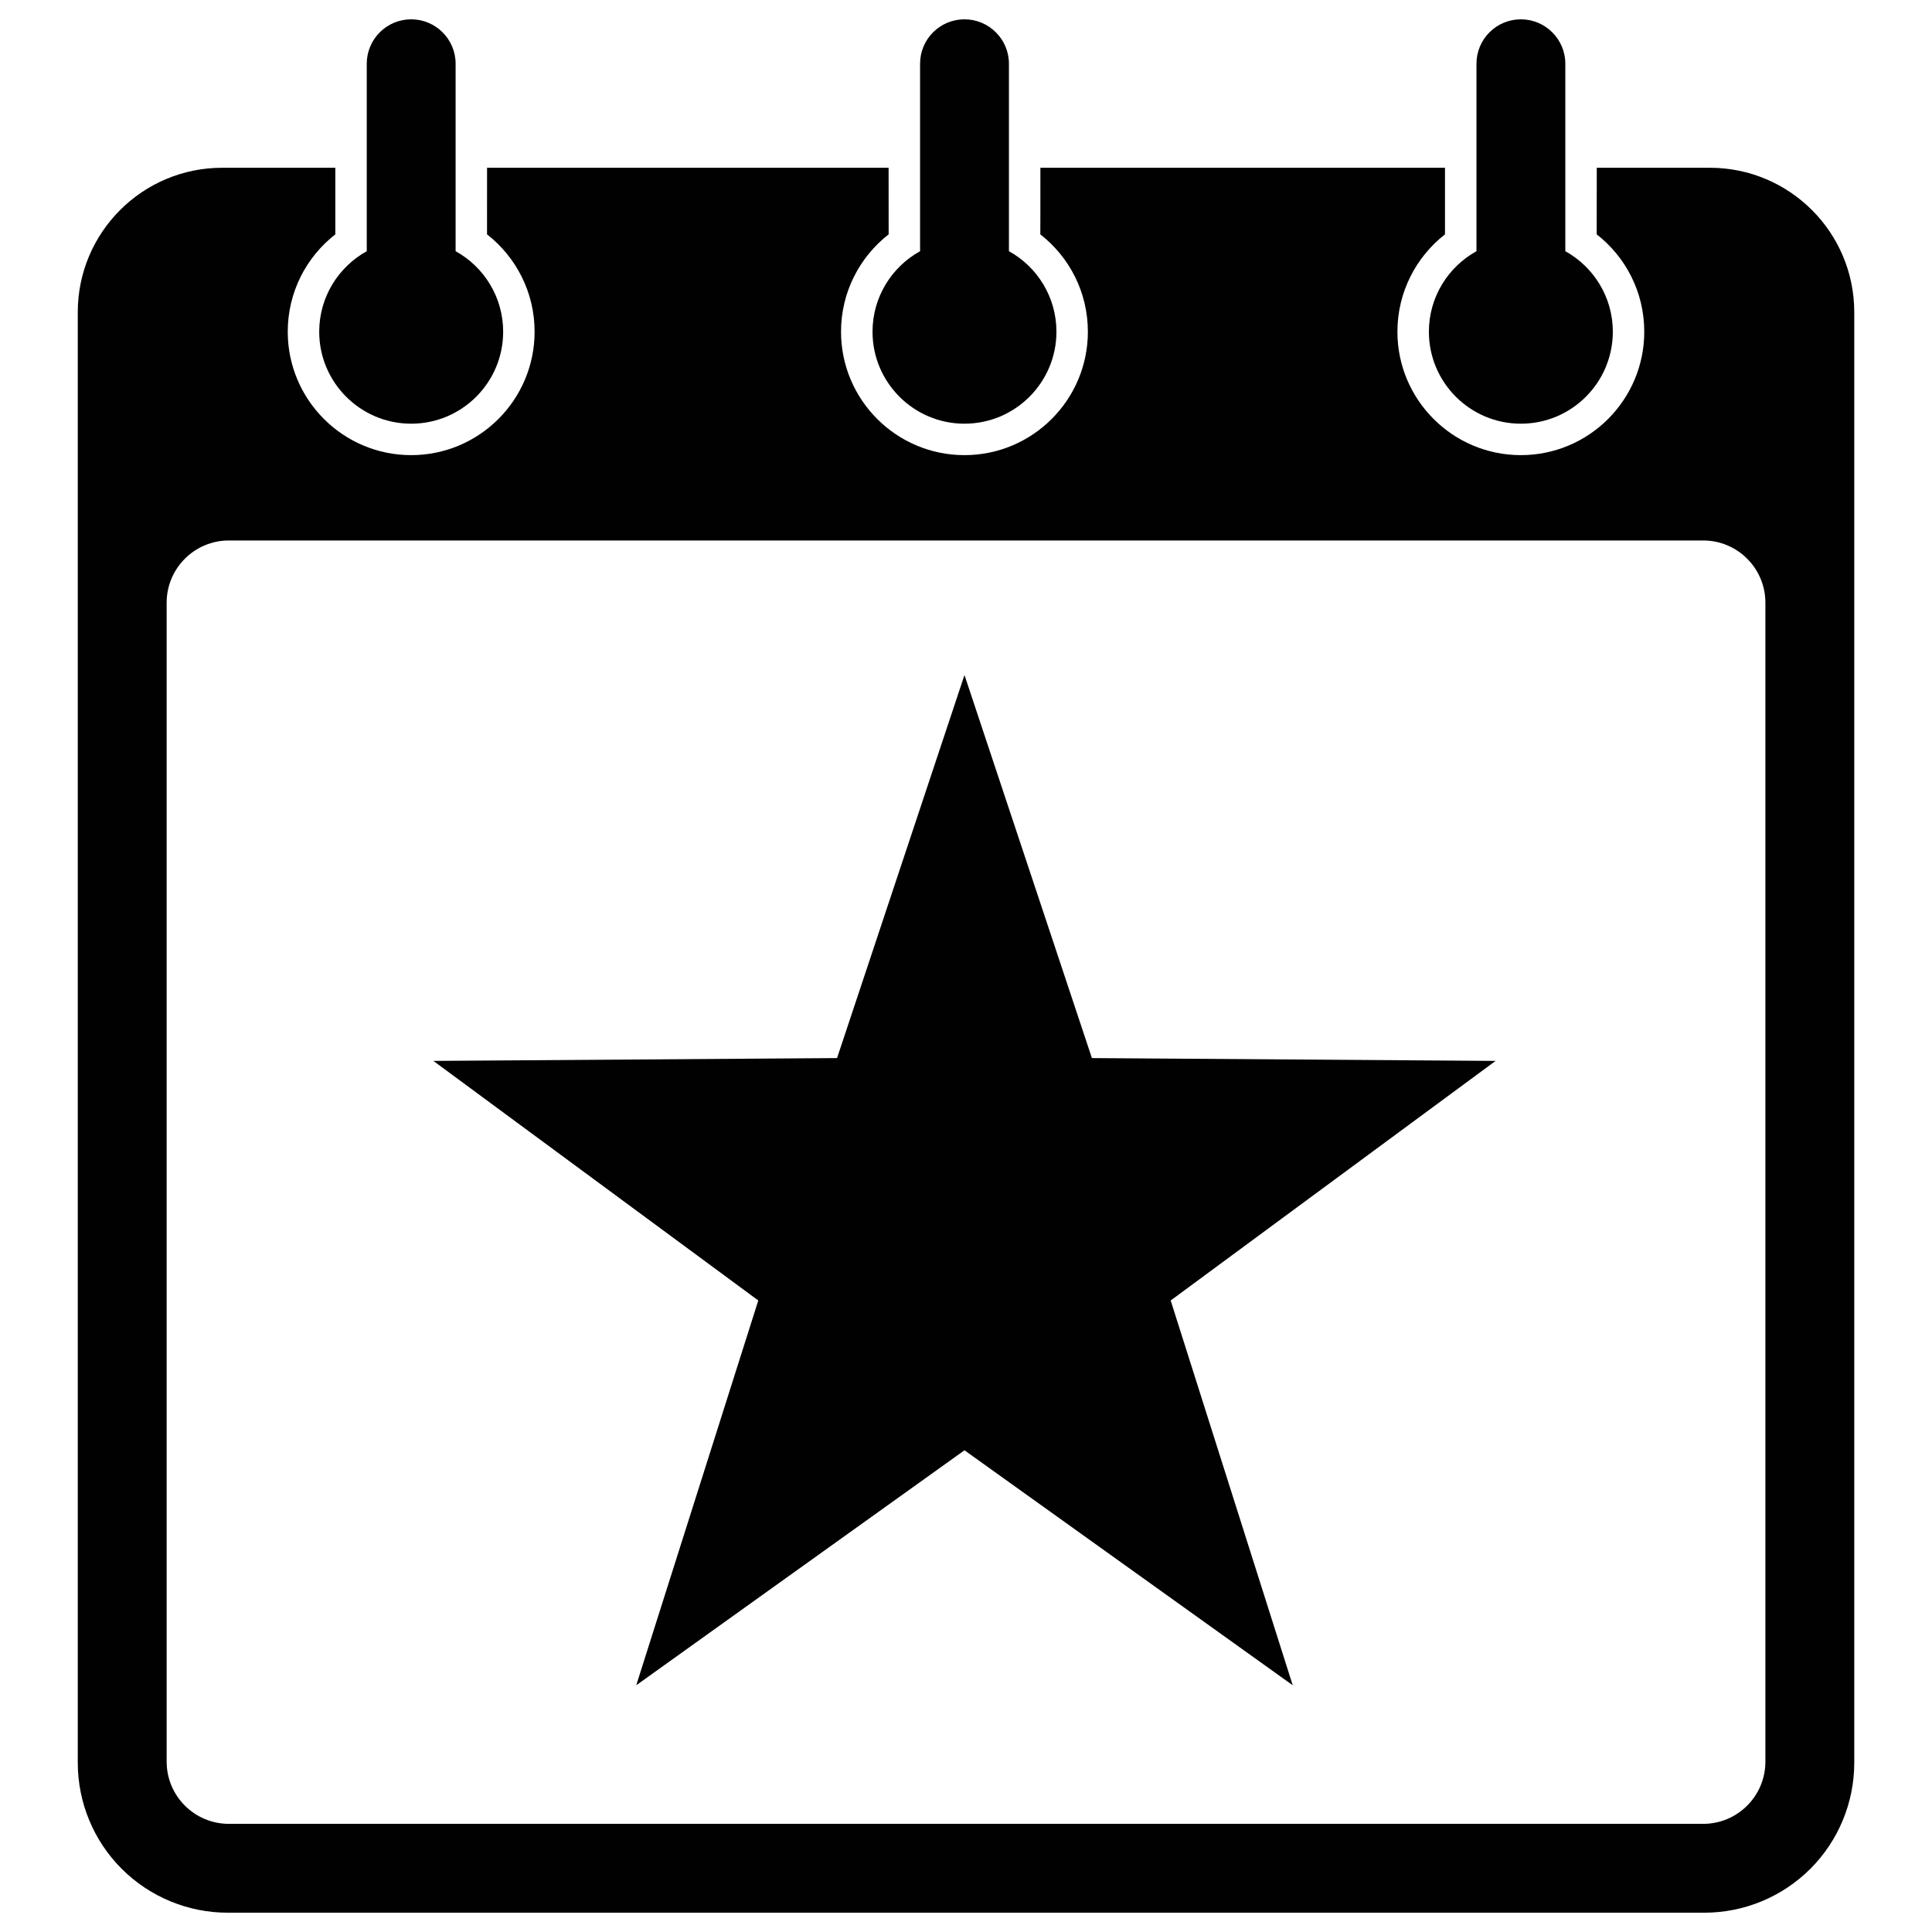
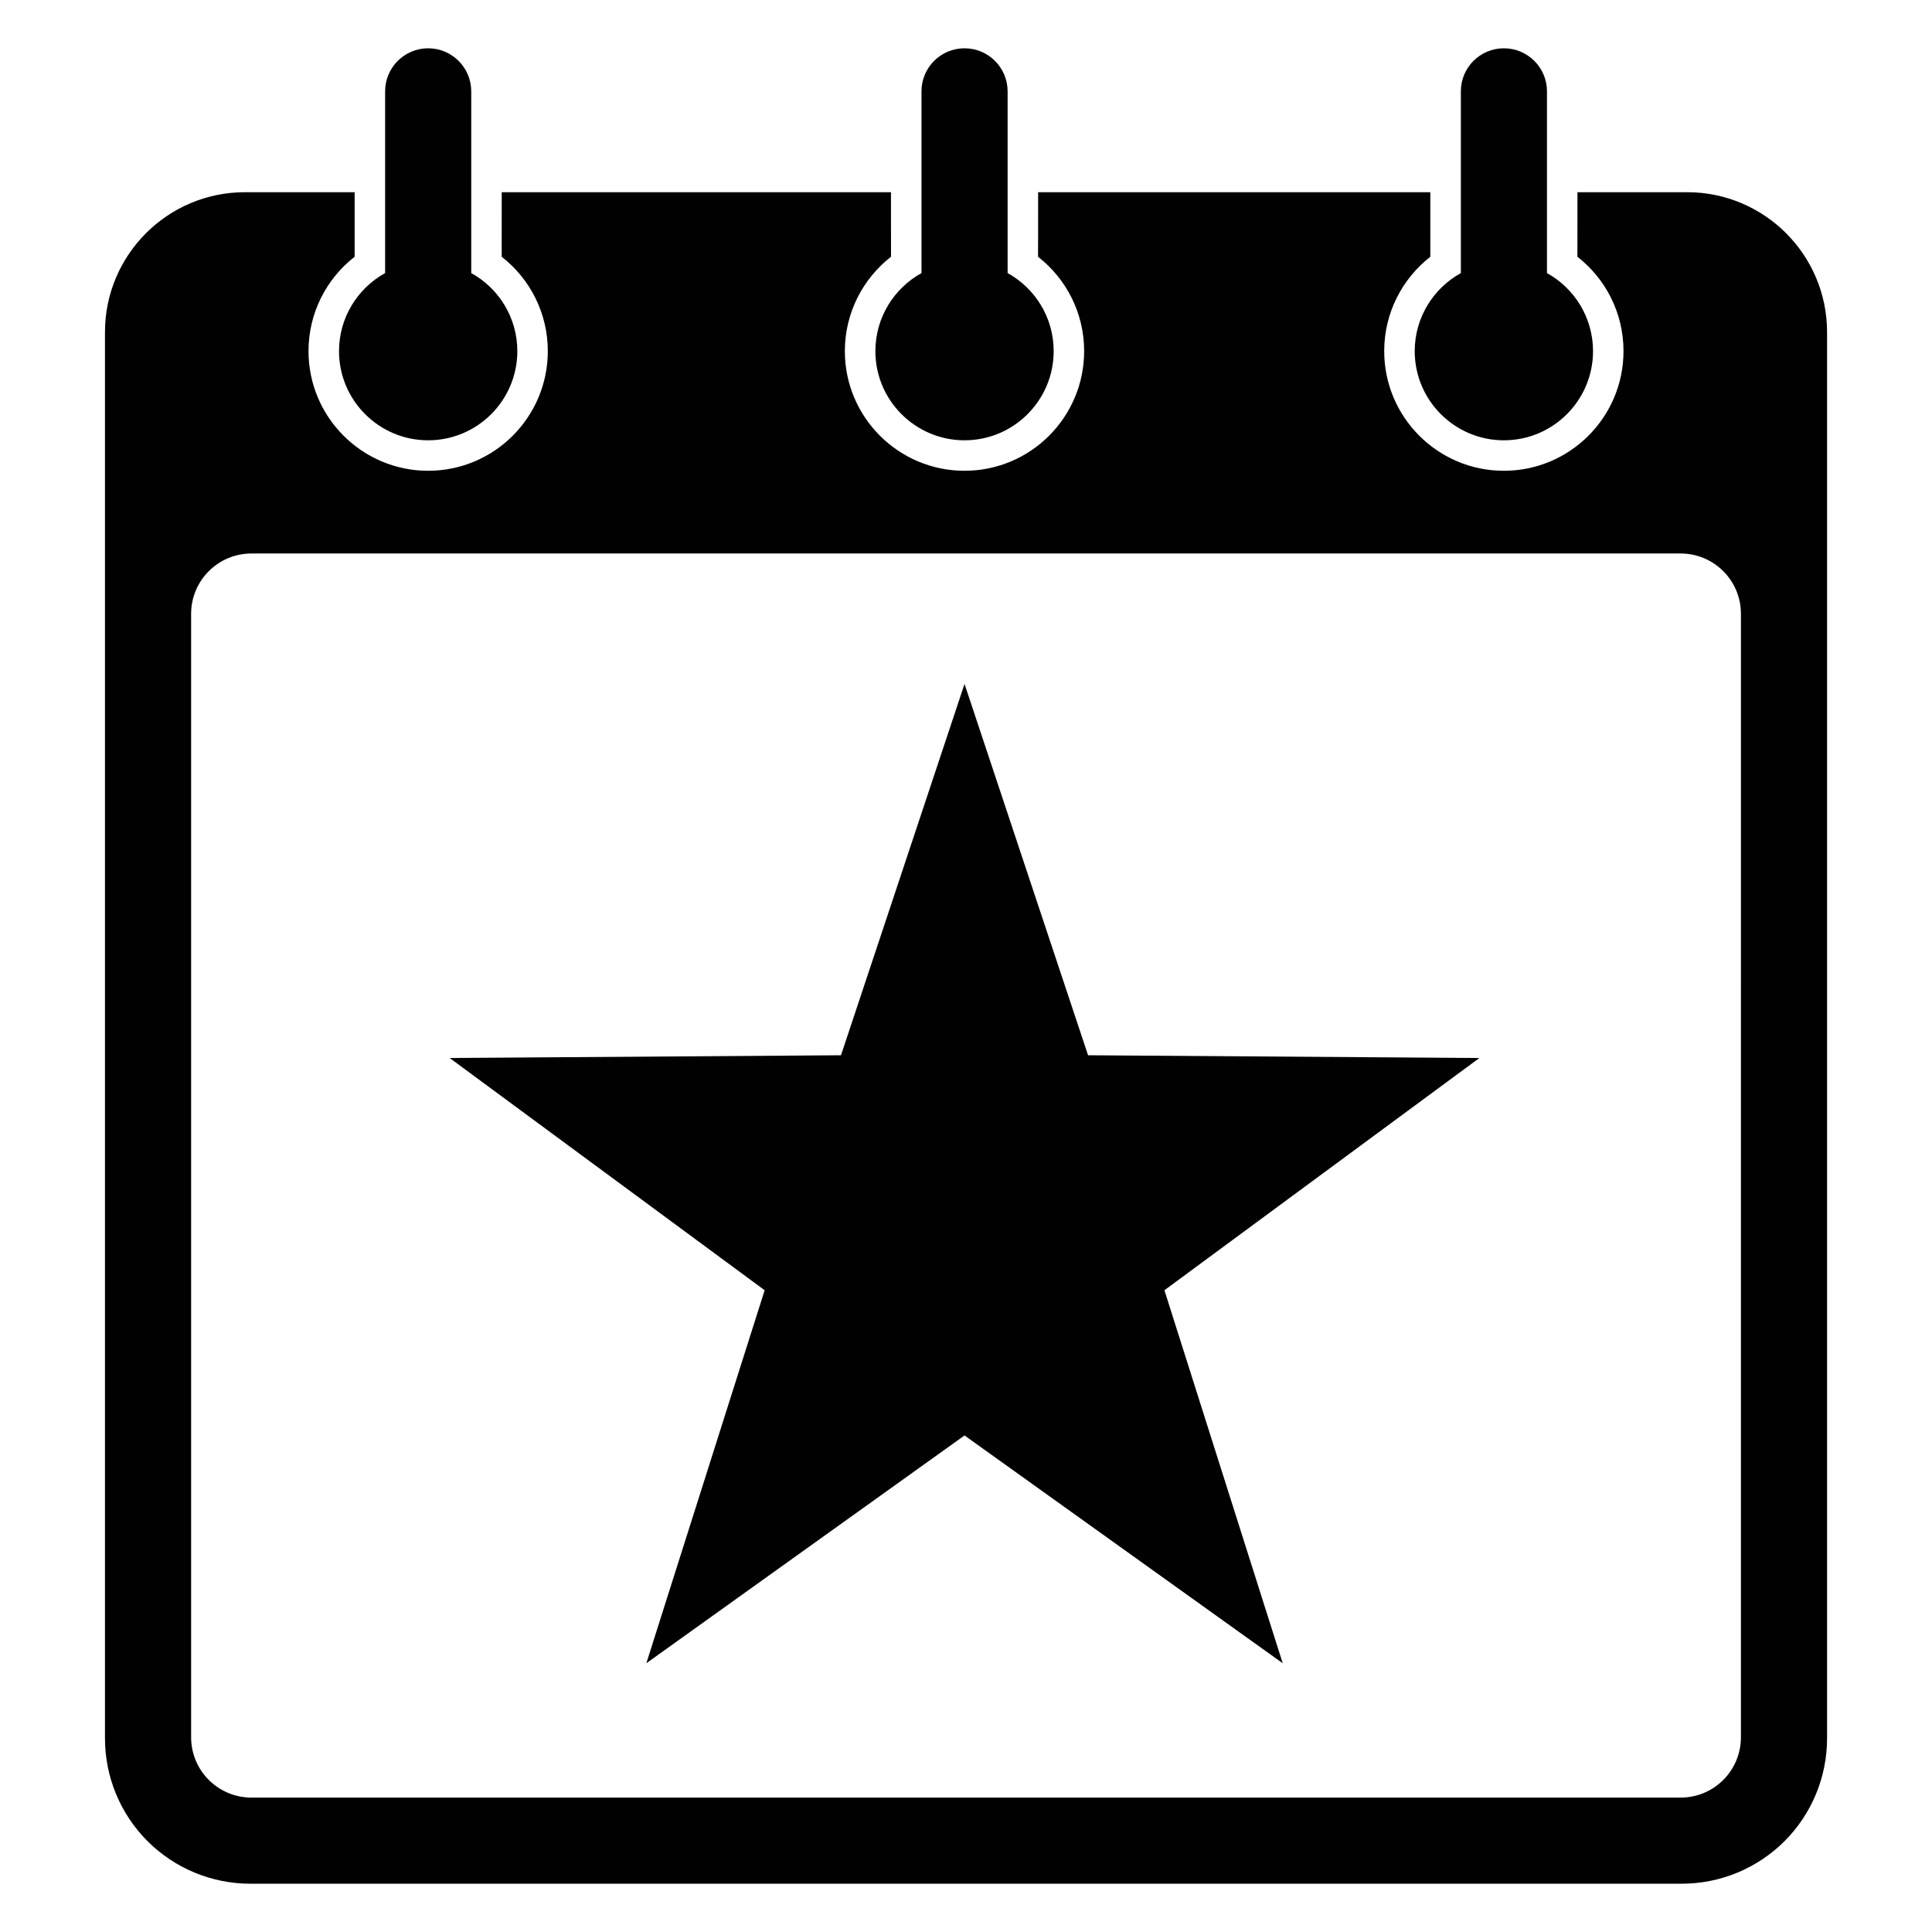
<svg xmlns="http://www.w3.org/2000/svg" version="1.1" id="Layer_1" x="0px" y="0px" width="283.46px" height="283.46px" viewBox="0 0 283.46 283.46" enable-background="new 0 0 283.46 283.46" xml:space="preserve">
  <g>
-     <path fill="none" d="M249.882,79.298c-37.428,0-178.871,0-216.303,0c-5.039,0-9.129,4.089-9.129,9.133c0,31.894,0,138.139,0,170.03   c0,5.048,4.09,9.132,9.134,9.132c37.427,0,178.87,0,216.298,0c5.05,0,9.134-4.084,9.134-9.132c0-31.891,0-138.136,0-170.03   C259.016,83.386,254.932,79.298,249.882,79.298z M212.394,160.844l-40.633,29.96l15.262,48.121l2.645,8.335l-7.109-5.089   l-41.051-29.388l-41.05,29.388l-7.108,5.089l2.643-8.335l15.264-48.121l-40.635-29.96l-7.038-5.189l8.744-0.061l50.483-0.354   l15.938-47.903l2.76-8.296l2.76,8.296l15.938,47.903l50.484,0.354l8.744,0.061L212.394,160.844z" />
-     <path fill="#010101" d="M250.868,24.614h-16.593c0,5.226,0,9.776-0.01,9.77c4.256,3.315,6.979,8.481,6.979,14.284   c0,9.993-8.114,18.109-18.108,18.109s-18.109-8.117-18.109-18.109c0-5.803,2.738-10.969,6.98-14.284v-9.77h-59.363   c0,5.226,0,9.776-0.012,9.77c4.252,3.315,6.979,8.481,6.979,14.284c0,9.993-8.112,18.109-18.108,18.109   c-9.993,0-18.109-8.117-18.109-18.109c0-5.803,2.736-10.969,6.987-14.284l-0.007-9.77H71.46c0,5.226,0,9.776-0.005,9.77   c4.249,3.315,6.981,8.481,6.981,14.284c0,9.993-8.116,18.109-18.11,18.109c-9.993,0-18.108-8.117-18.108-18.109   c0-5.803,2.73-10.969,6.981-14.284v-9.77H32.601c-11.701,0-21.19,9.49-21.19,21.191c0,47.907,0,164.162,0,212.823   c0,5.835,2.318,11.437,6.444,15.562c4.125,4.117,9.717,6.438,15.552,6.438c49.165,0,167.479,0,216.655,0   c5.834,0,11.426-2.321,15.551-6.438c4.125-4.125,6.441-9.727,6.441-15.562c0-48.661,0-164.916,0-212.823   C272.055,34.102,262.57,24.614,250.868,24.614z M259.016,258.461c0,5.048-4.084,9.132-9.134,9.132c-37.428,0-178.871,0-216.298,0   c-5.044,0-9.134-4.084-9.134-9.132c0-31.891,0-138.136,0-170.03c0-5.044,4.09-9.133,9.129-9.133c37.432,0,178.875,0,216.303,0   c5.05,0,9.134,4.088,9.134,9.133C259.016,120.325,259.016,226.57,259.016,258.461z" />
-     <path fill="#010101" d="M141.504,62.164c7.449,0,13.495-6.048,13.495-13.496c0-5.081-2.812-9.517-6.97-11.813V9.348   c0-3.595-2.93-6.514-6.525-6.514c-3.598,0-6.512,2.918-6.512,6.514v27.509c-4.16,2.297-6.977,6.732-6.977,11.813   C128.016,56.116,134.063,62.164,141.504,62.164z" />
-     <path fill="#010101" d="M60.327,62.164c7.448,0,13.496-6.048,13.496-13.496c0-5.081-2.817-9.517-6.976-11.813V9.348   c0-3.595-2.922-6.514-6.52-6.514c-3.595,0-6.517,2.918-6.517,6.514v27.509c-4.159,2.297-6.976,6.732-6.976,11.813   C46.834,56.116,52.882,62.164,60.327,62.164z" />
-     <path fill="#010101" d="M223.139,62.164c7.447,0,13.493-6.048,13.493-13.496c0-5.081-2.823-9.517-6.97-11.813V9.348   c0-3.595-2.93-6.514-6.523-6.514c-3.596,0-6.514,2.918-6.514,6.514v27.509c-4.159,2.297-6.98,6.732-6.98,11.813   C209.645,56.116,215.689,62.164,223.139,62.164z" />
-     <polygon fill="#010101" points="160.204,155.239 144.267,107.336 141.507,99.04 138.747,107.336 122.81,155.239 72.326,155.594    63.582,155.654 70.62,160.844 111.255,190.804 95.991,238.925 93.349,247.26 100.457,242.171 141.507,212.783 182.558,242.171    189.667,247.26 187.022,238.925 171.761,190.804 212.394,160.844 219.433,155.654 210.688,155.594  " />
+     <path fill="none" d="M246.572,81.209c-36.282,0-173.396,0-209.682,0c-4.885,0-8.85,3.964-8.85,8.854c0,30.918,0,133.911,0,164.825   c0,4.895,3.965,8.854,8.854,8.854c36.281,0,173.395,0,209.677,0c4.896,0,8.854-3.959,8.854-8.854c0-30.914,0-133.907,0-164.825   C255.426,85.172,251.467,81.209,246.572,81.209z M210.231,160.259l-39.389,29.043l14.794,46.648l2.564,8.079l-6.892-4.933   l-39.794-28.489l-39.793,28.489l-6.89,4.933l2.562-8.079l14.796-46.648l-39.391-29.043l-6.823-5.03l8.477-0.06l48.938-0.343   l15.45-46.437l2.675-8.042l2.675,8.042l15.45,46.437l48.939,0.343l8.477,0.06L210.231,160.259z" />
+     <path fill="#010101" d="M247.528,28.199h-16.086c0,5.066,0,9.477-0.009,9.471c4.125,3.214,6.765,8.222,6.765,13.847   c0,9.687-7.865,17.555-17.554,17.555c-9.688,0-17.555-7.868-17.555-17.555c0-5.625,2.654-10.633,6.767-13.847v-9.471H152.31   c0,5.066,0,9.477-0.012,9.471c4.122,3.214,6.766,8.222,6.766,13.847c0,9.687-7.863,17.555-17.554,17.555   c-9.687,0-17.554-7.868-17.554-17.555c0-5.625,2.652-10.633,6.773-13.847l-0.007-9.471H73.611c0,5.066,0,9.477-0.004,9.471   c4.119,3.214,6.767,8.222,6.767,13.847c0,9.687-7.868,17.555-17.556,17.555c-9.687,0-17.554-7.868-17.554-17.555   c0-5.625,2.646-10.633,6.768-13.847v-9.471h-16.09c-11.343,0-20.541,9.2-20.541,20.542c0,46.44,0,159.136,0,206.309   c0,5.655,2.247,11.087,6.247,15.085c3.999,3.991,9.419,6.241,15.076,6.241c47.66,0,162.353,0,210.023,0   c5.655,0,11.075-2.25,15.074-6.241c3.999-3.998,6.244-9.43,6.244-15.085c0-47.173,0-159.869,0-206.309   C268.066,37.396,258.871,28.199,247.528,28.199z M255.426,254.887c0,4.895-3.959,8.854-8.854,8.854c-36.282,0-173.396,0-209.677,0   c-4.89,0-8.854-3.959-8.854-8.854c0-30.914,0-133.907,0-164.825c0-4.89,3.965-8.854,8.85-8.854c36.286,0,173.4,0,209.682,0   c4.896,0,8.854,3.963,8.854,8.854C255.426,120.98,255.426,223.973,255.426,254.887z" />
+     <path fill="#010101" d="M141.511,64.6c7.221,0,13.083-5.863,13.083-13.083c0-4.926-2.727-9.226-6.757-11.452V13.4   c0-3.485-2.841-6.315-6.326-6.315c-3.488,0-6.312,2.829-6.312,6.315v26.667c-4.033,2.227-6.764,6.526-6.764,11.452   C128.436,58.737,134.298,64.6,141.511,64.6z" />
+     <path fill="#010101" d="M62.819,64.6c7.22,0,13.083-5.863,13.083-13.083c0-4.926-2.73-9.226-6.762-11.452V13.4   c0-3.485-2.833-6.315-6.32-6.315c-3.485,0-6.317,2.829-6.317,6.315v26.667c-4.032,2.227-6.763,6.526-6.763,11.452   C49.739,58.737,55.602,64.6,62.819,64.6z" />
+     <path fill="#010101" d="M220.647,64.6c7.219,0,13.08-5.863,13.08-13.083c0-4.926-2.736-9.226-6.757-11.452V13.4   c0-3.485-2.84-6.315-6.323-6.315c-3.486,0-6.314,2.829-6.314,6.315v26.667c-4.031,2.227-6.767,6.526-6.767,11.452   C207.566,58.737,213.425,64.6,220.647,64.6z" />
+     <polygon fill="#010101" points="159.639,154.826 144.19,108.389 141.514,100.347 138.838,108.389 123.389,154.826 74.451,155.169    65.974,155.228 72.797,160.259 112.188,189.302 97.391,235.951 94.83,244.03 101.72,239.097 141.514,210.608 181.308,239.097    188.201,244.03 185.635,235.951 170.842,189.302 210.231,160.259 217.055,155.228 208.578,155.169  " />
  </g>
</svg>
